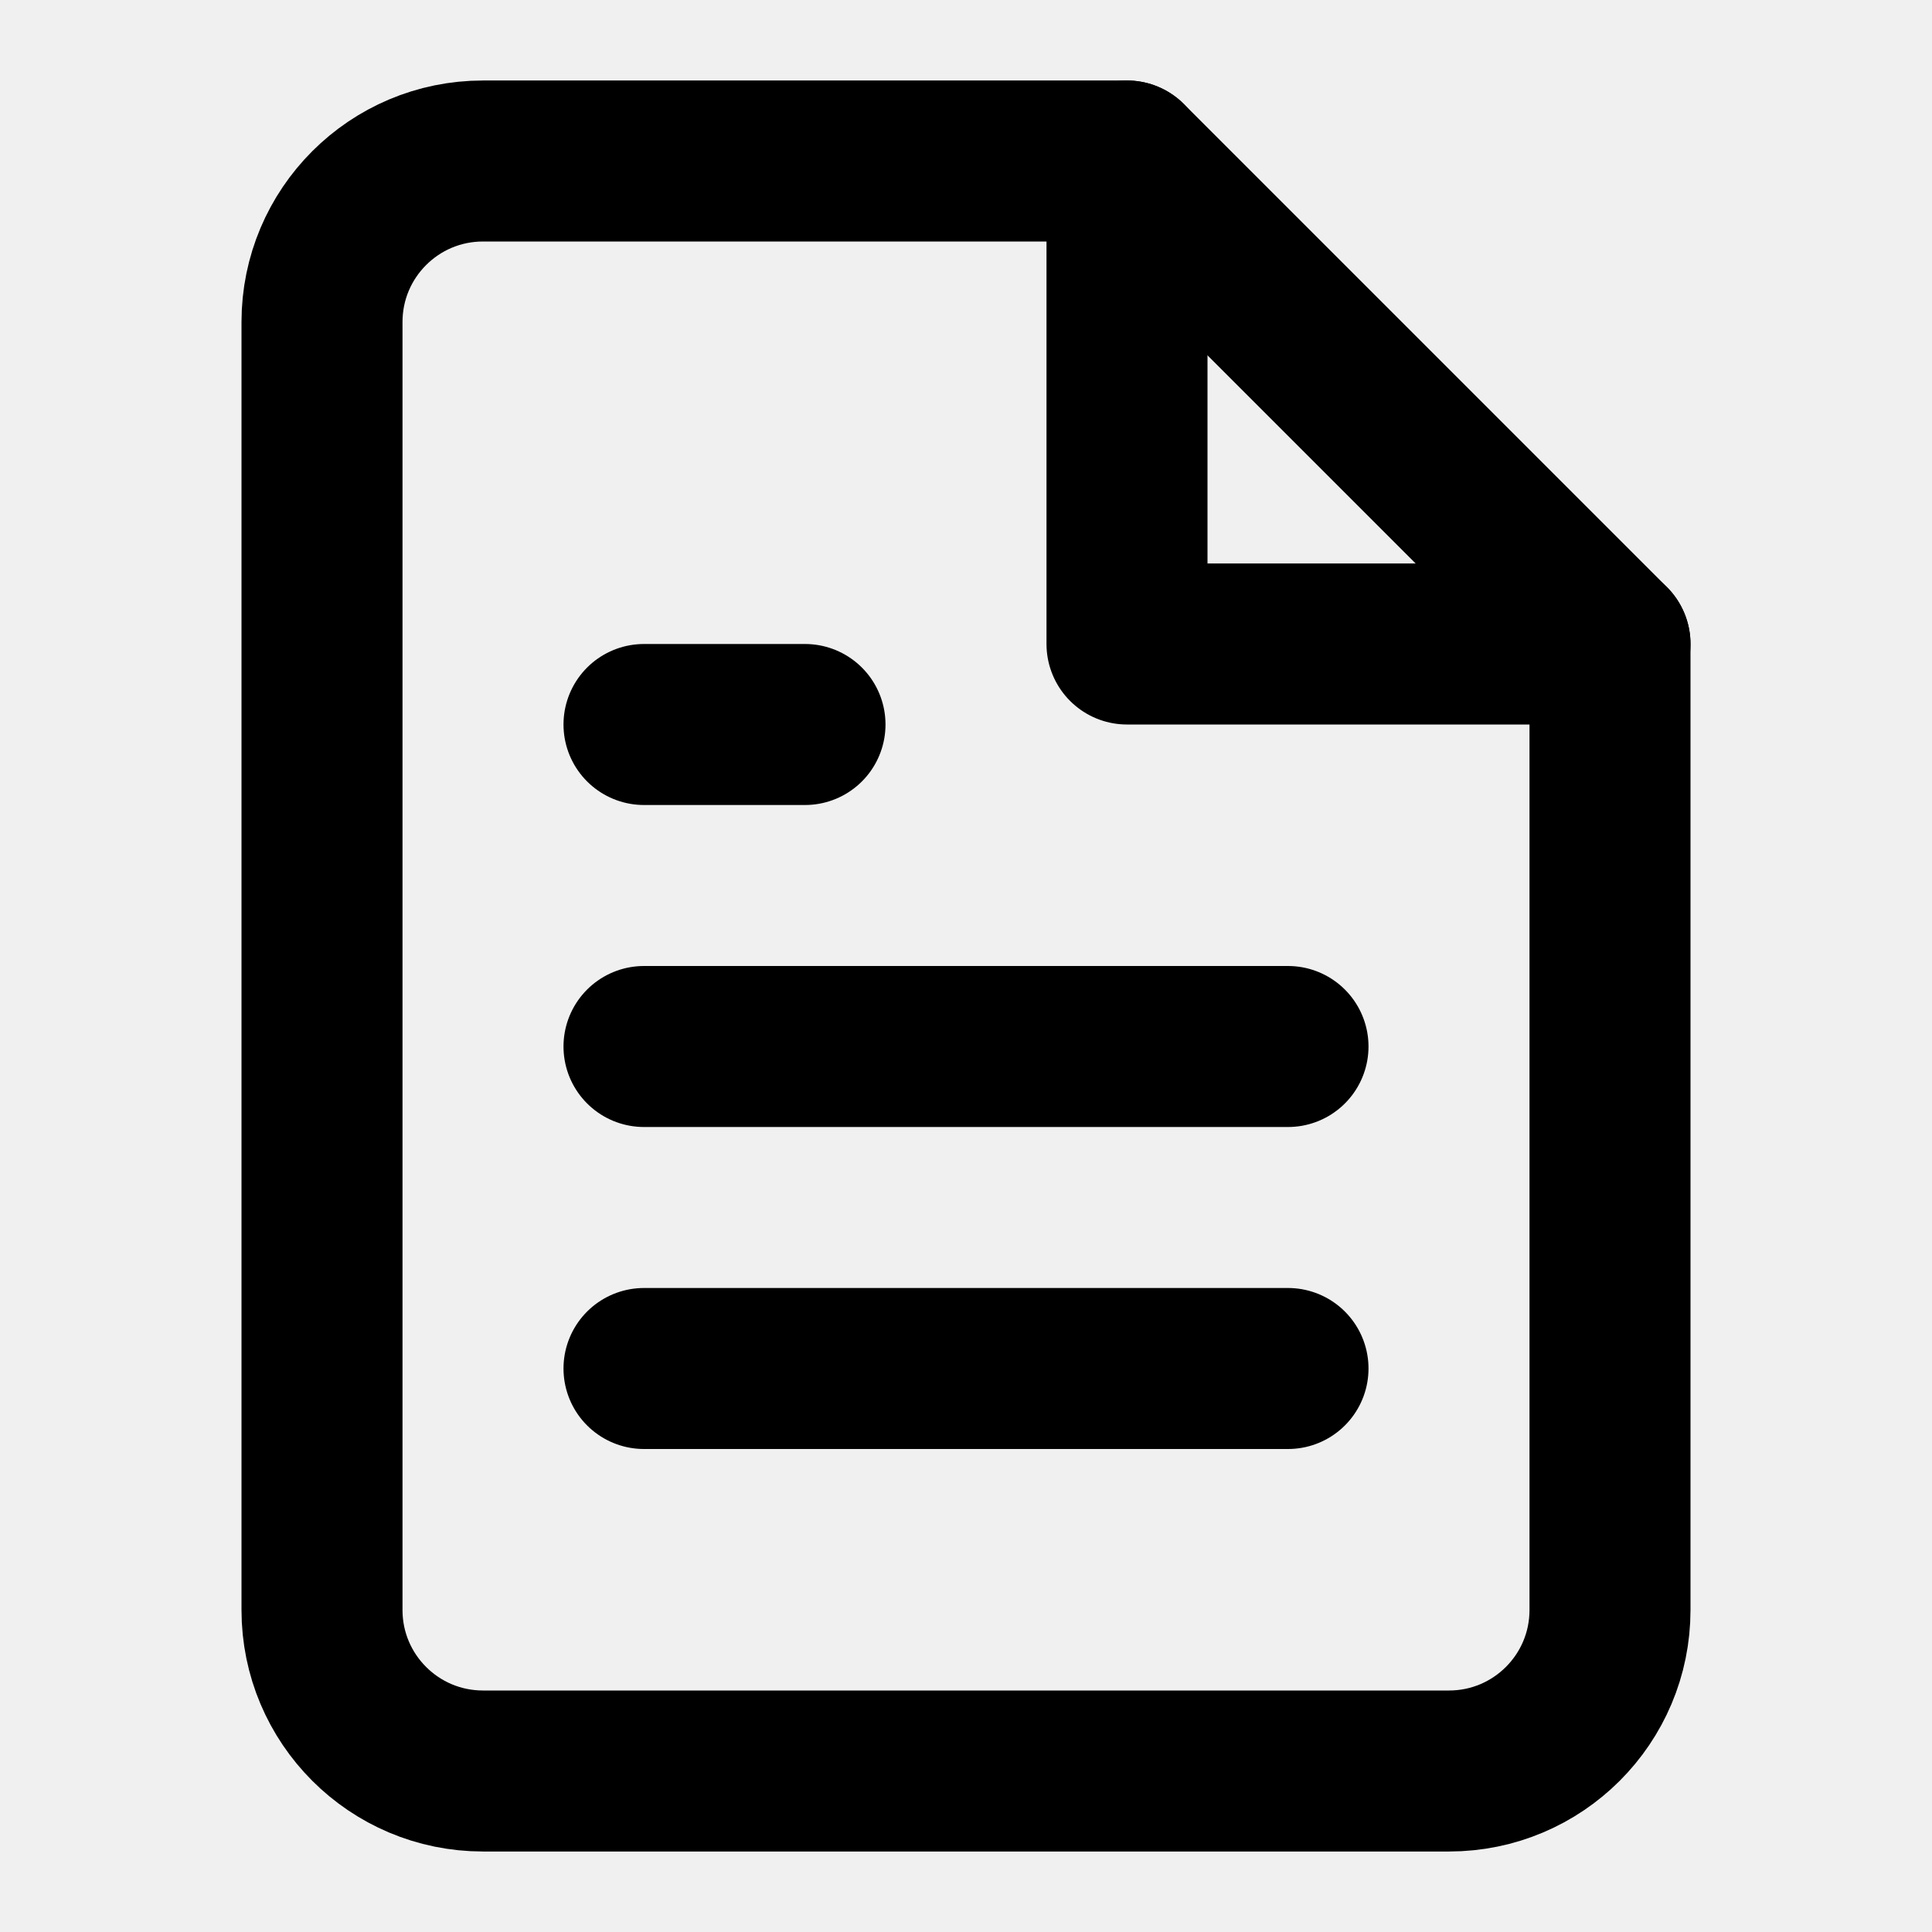
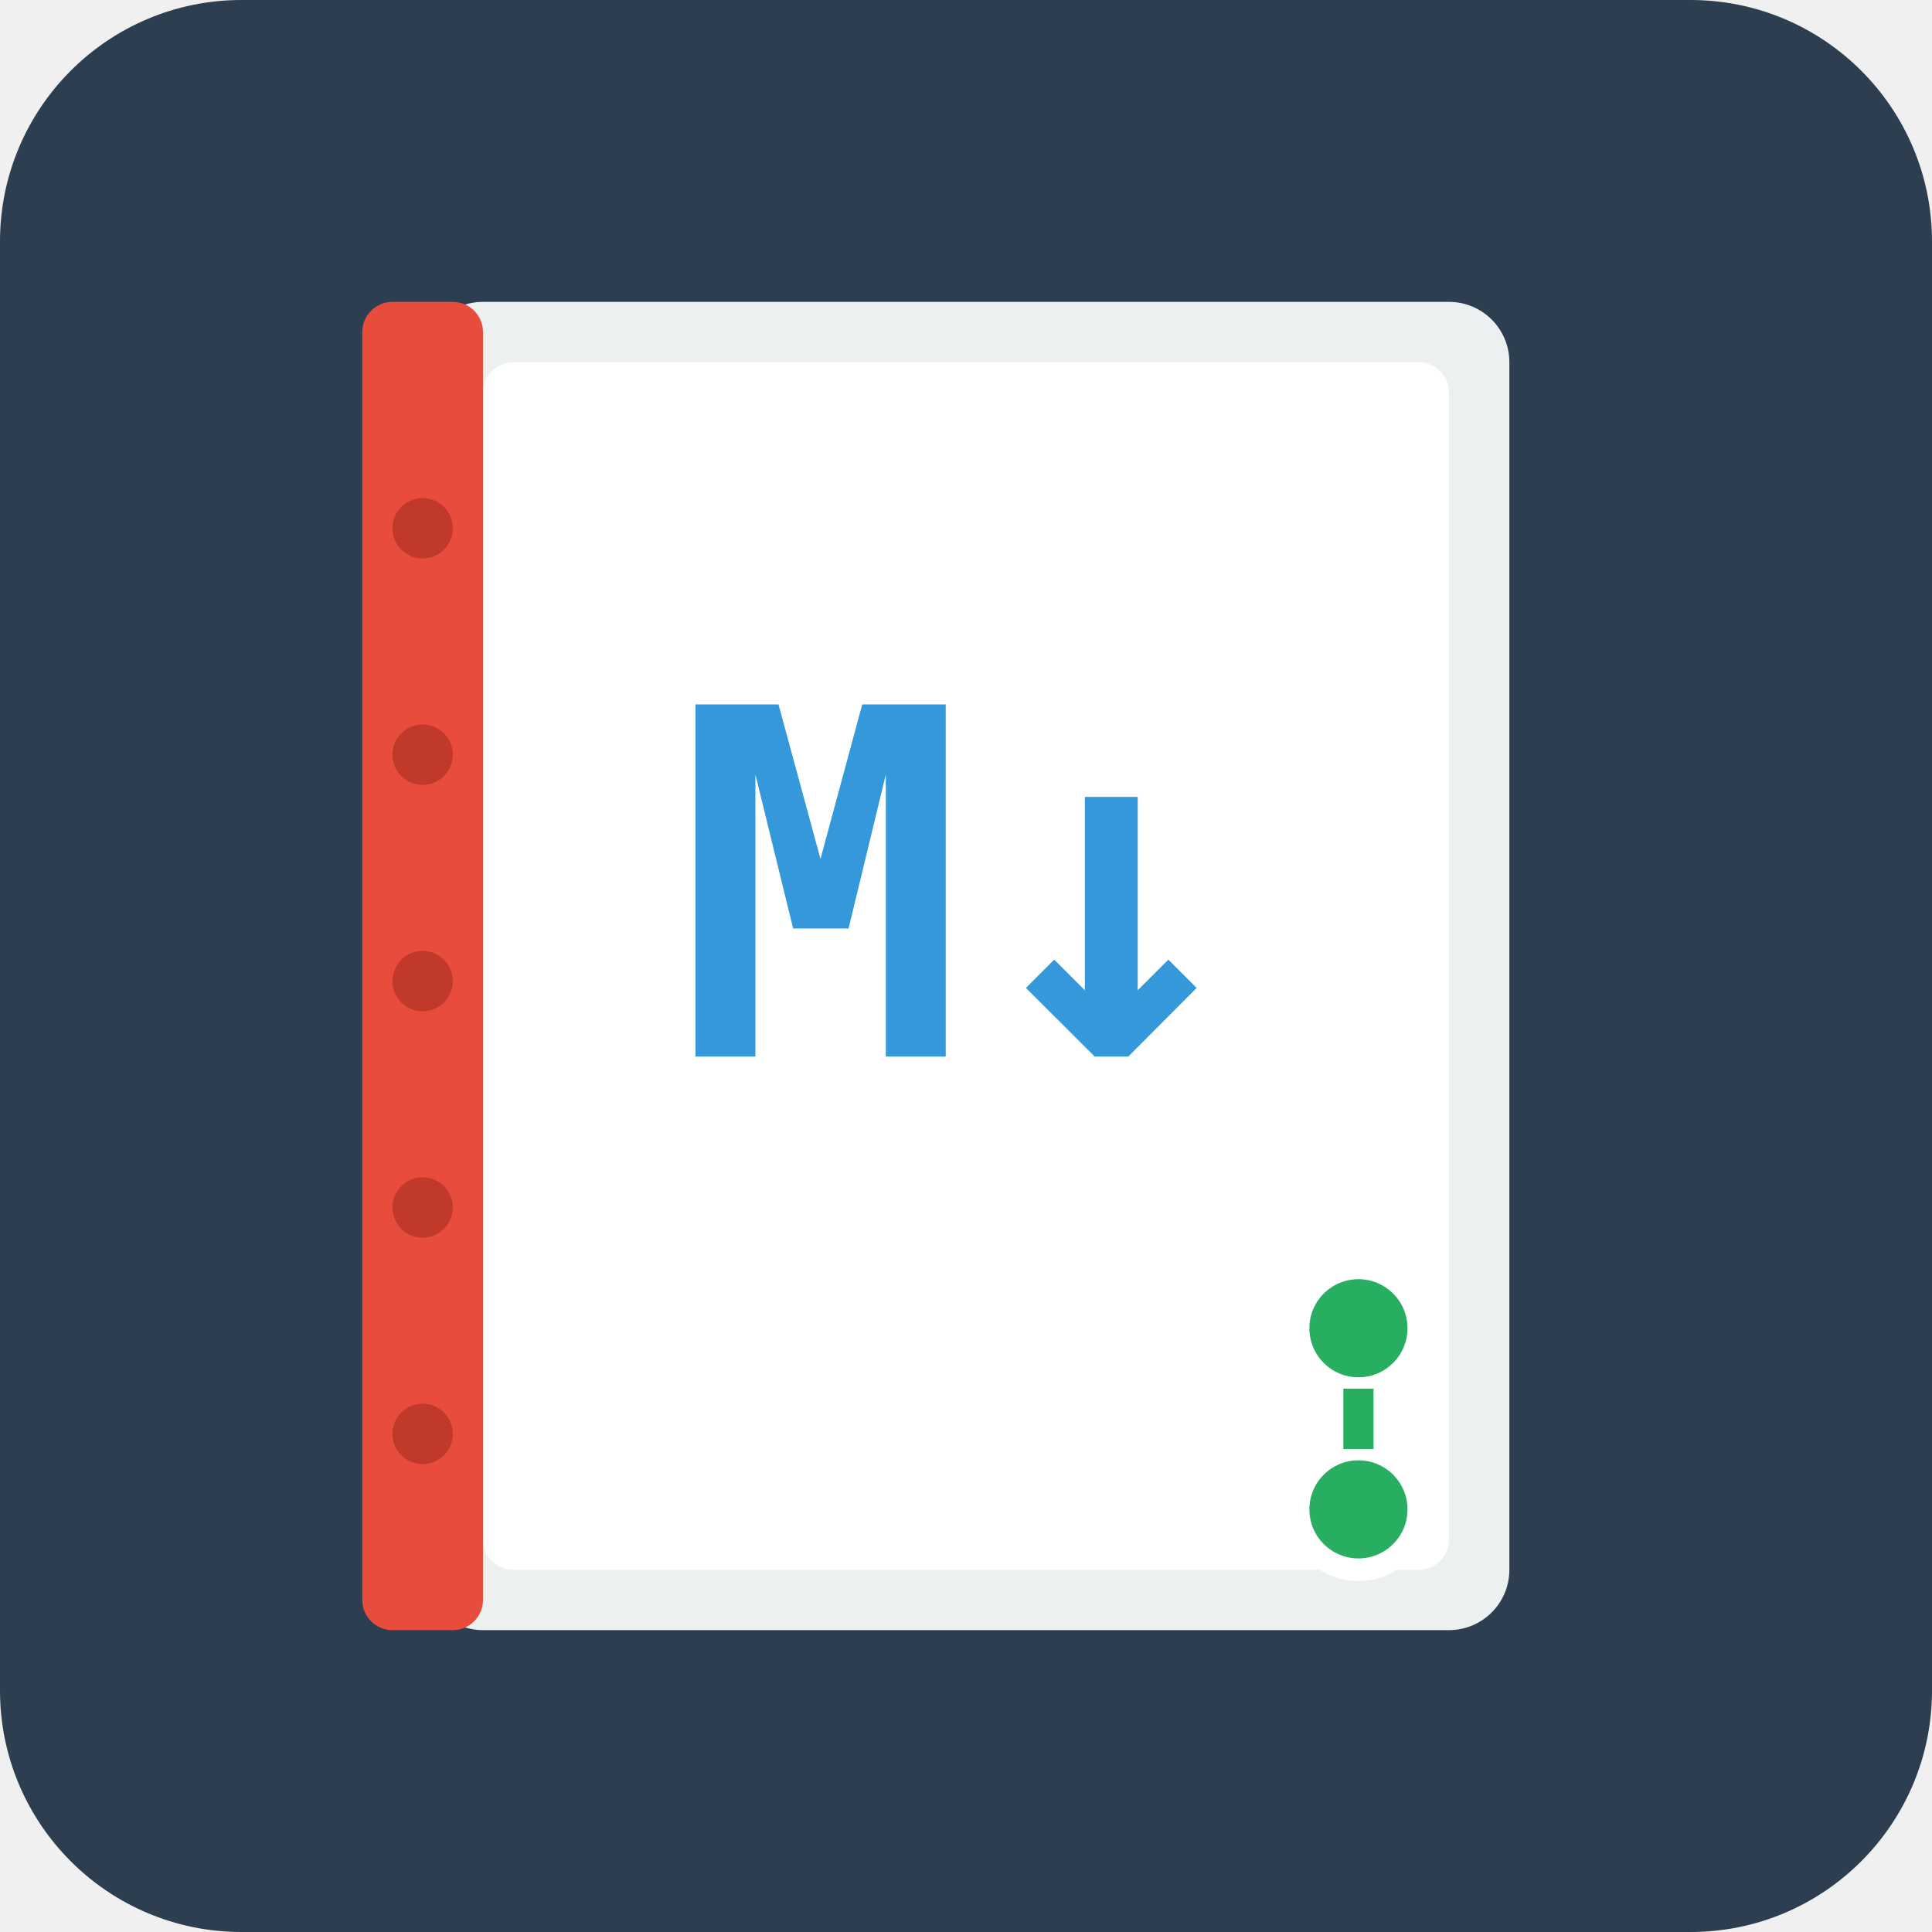
- <svg xmlns="http://www.w3.org/2000/svg" viewBox="0 0 24 24" fill="none" stroke="currentColor" stroke-width="2" stroke-linecap="round" stroke-linejoin="round">
-   <path d="M14 2H6a2 2 0 0 0-2 2v16a2 2 0 0 0 2 2h12a2 2 0 0 0 2-2V8z" />
-   <polyline points="14 2 14 8 20 8" />
-   <line x1="16" y1="13" x2="8" y2="13" />
-   <line x1="16" y1="17" x2="8" y2="17" />
-   <polyline points="10 9 9 9 8 9" />
+ <svg xmlns="http://www.w3.org/2000/svg" width="128" height="128" viewBox="0 0 128 128">
+   <rect width="128" height="128" rx="16" fill="#2C3E50" />
+   <g>
+     <rect x="28" y="20" width="72" height="88" rx="4" fill="#ECF0F1" />
+     <rect x="32" y="24" width="64" height="80" rx="2" fill="#FFFFFF" />
+     <rect x="24" y="20" width="8" height="88" rx="2" fill="#E74C3C" />
+     <circle cx="28" cy="35" r="2" fill="#C0392B" />
+     <circle cx="28" cy="50" r="2" fill="#C0392B" />
+     <circle cx="28" cy="65" r="2" fill="#C0392B" />
+     <circle cx="28" cy="80" r="2" fill="#C0392B" />
+     <circle cx="28" cy="95" r="2" fill="#C0392B" />
+     <text x="64" y="70" font-family="monospace" font-size="32" font-weight="bold" fill="#3498DB" text-anchor="middle">M↓</text>
+   </g>
+   <g transform="translate(82, 88)">
+     <circle cx="8" cy="0" r="4" fill="#27AE60" stroke="#FFFFFF" stroke-width="1.5" />
+     <circle cx="8" cy="12" r="4" fill="#27AE60" stroke="#FFFFFF" stroke-width="1.5" />
+     <line x1="8" y1="4" x2="8" y2="8" stroke="#27AE60" stroke-width="2" />
+   </g>
</svg>
